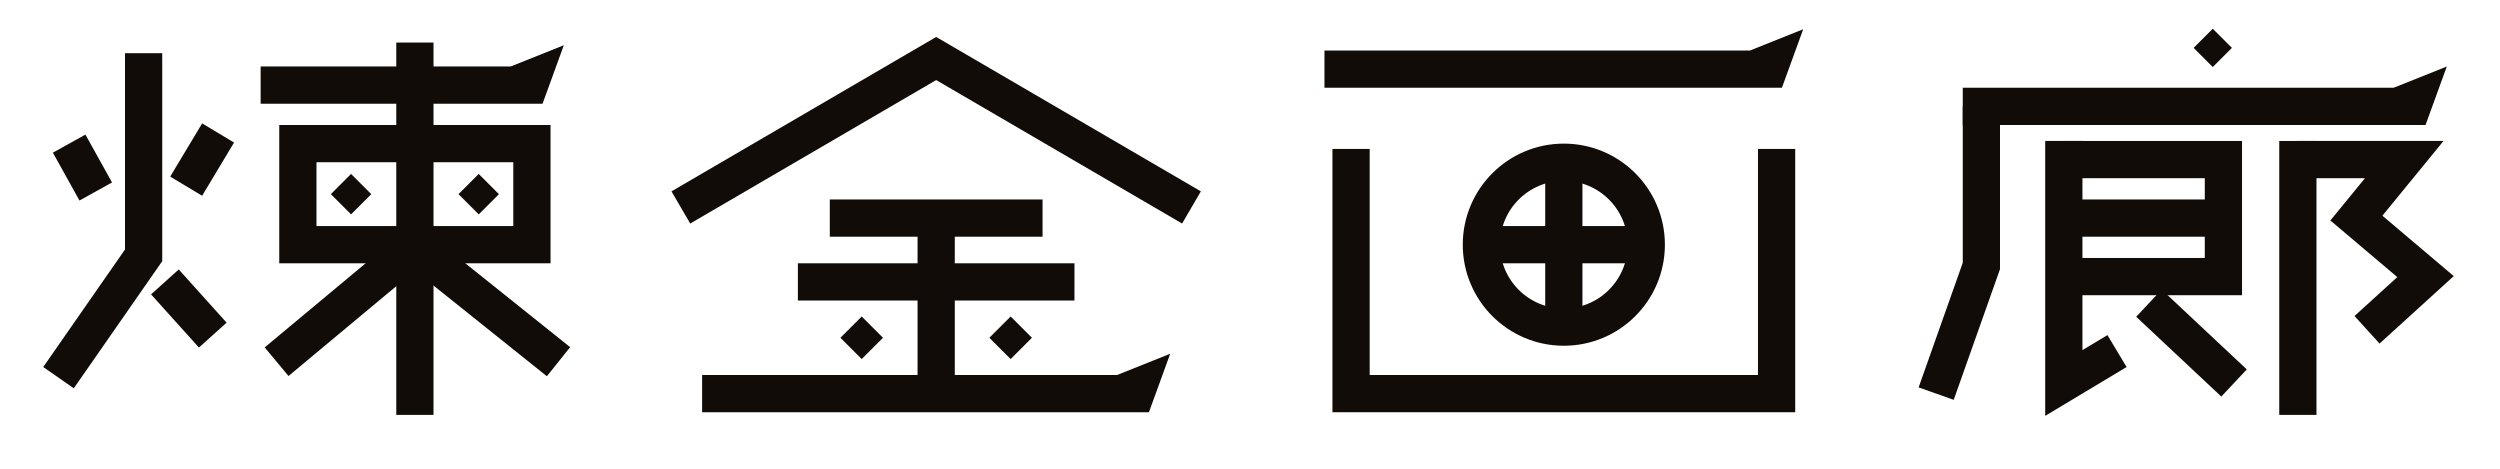
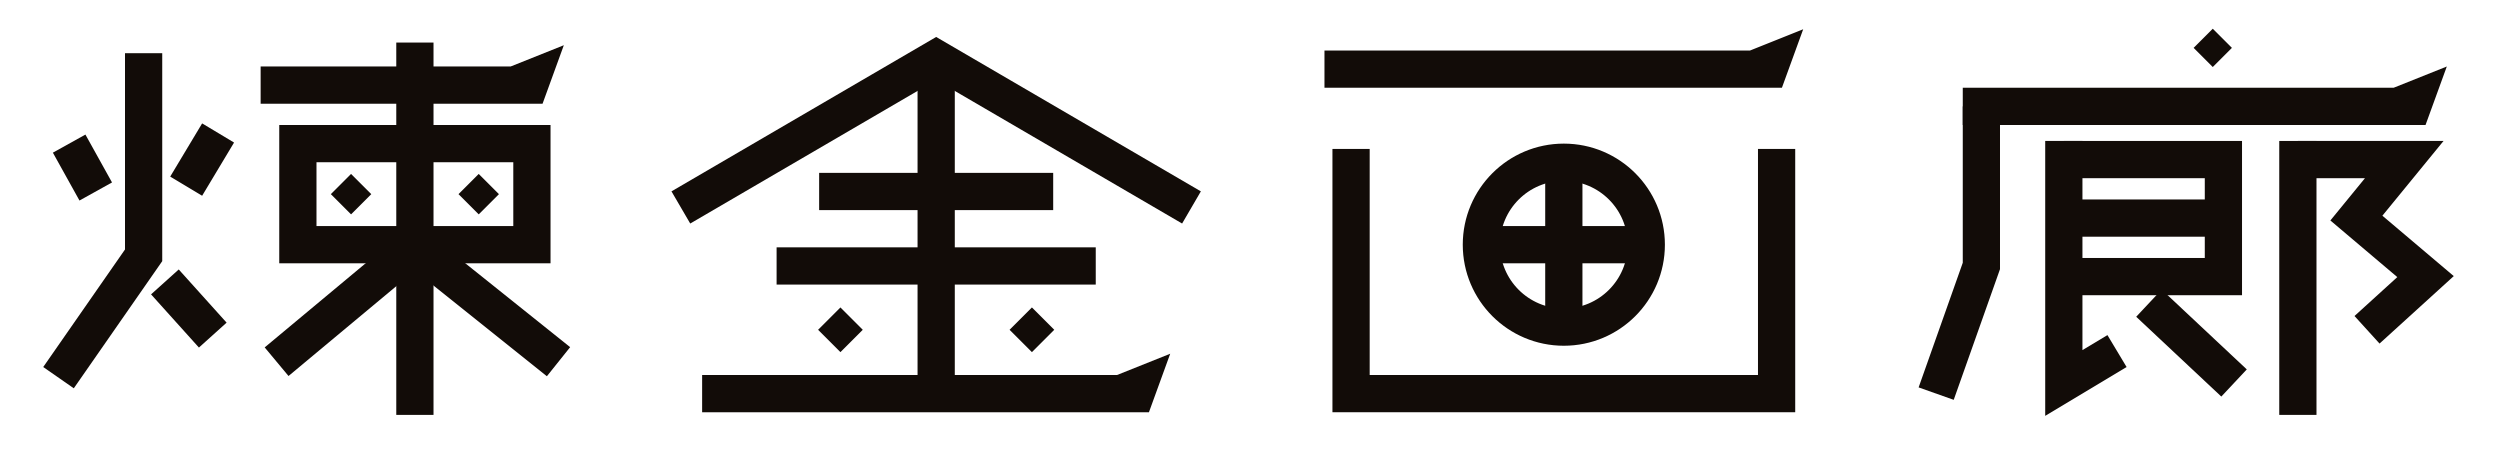
<svg xmlns="http://www.w3.org/2000/svg" viewBox="-8 -8 470 88" width="470" height="88">
  <path d="M5 19 L10 28" fill="none" stroke="#120c08" stroke-width="7" stroke-miterlimit="10" />
  <path d="M33 17 L27 27" fill="none" stroke="#120c08" stroke-width="7" stroke-miterlimit="10" />
  <path d="M19 2 L19 40 L3 63" fill="none" stroke="#120c08" stroke-width="7" stroke-miterlimit="10" />
  <path d="M23 45 L32 55" fill="none" stroke="#120c08" stroke-width="7" stroke-miterlimit="10" />
  <path d="M41 4.5 L88 4.5 L98 0.5 L94 11.5 L41 11.5Z" fill="#120c08" />
  <path d="M48 19 L92 19 L92 38 L48 38 L48 15.5" fill="none" stroke="#120c08" stroke-width="7" stroke-miterlimit="10" />
  <path d="M70 0 L70 70" fill="none" stroke="#120c08" stroke-width="7" stroke-miterlimit="10" />
  <path d="M58 24.7 L61.8 28.5 L58 32.3 L54.2 28.5Z" fill="#120c08" />
  <path d="M82 24.7 L85.8 28.5 L82 32.3 L78.2 28.5Z" fill="#120c08" />
  <path d="M68 40 L44 60" fill="none" stroke="#120c08" stroke-width="7" stroke-miterlimit="10" />
  <path d="M72 40 L97 60" fill="none" stroke="#120c08" stroke-width="7" stroke-miterlimit="10" />
  <path d="M120 31 L168 3 L216 31" fill="none" stroke="#120c08" stroke-width="7" stroke-miterlimit="10" />
-   <path d="M148 33 L188 33" fill="none" stroke="#120c08" stroke-width="7" stroke-miterlimit="10" />
-   <path d="M142 45 L194 45" fill="none" stroke="#120c08" stroke-width="7" stroke-miterlimit="10" />
-   <path d="M168 33 L168 66" fill="none" stroke="#120c08" stroke-width="7" stroke-miterlimit="10" />
-   <path d="M154 51.5 L158 55.5 L154 59.5 L150 55.5Z" fill="#120c08" />
-   <path d="M182 51.5 L186 55.5 L182 59.5 L178 55.5Z" fill="#120c08" />
+   <path d="M168 3 L168 66" fill="none" stroke="#120c08" stroke-width="7" stroke-miterlimit="10" />
+   <path d="M146 28 L190 28" fill="none" stroke="#120c08" stroke-width="7" stroke-miterlimit="10" />
+   <path d="M138 42 L198 42" fill="none" stroke="#120c08" stroke-width="7" stroke-miterlimit="10" />
+   <path d="M150 49.8 L154.2 54 L150 58.2 L145.8 54Z" fill="#120c08" />
+   <path d="M186 49.8 L190.2 54 L186 58.2 L181.8 54Z" fill="#120c08" />
  <path d="M124 62.5 L202 62.5 L212 58.5 L208 69.5 L124 69.5Z" fill="#120c08" />
  <path d="M241 1.5 L321 1.5 L331 -2.5 L327 8.5 L241 8.5Z" fill="#120c08" />
  <path d="M246 20 L246 66 L326 66 L326 20" fill="none" stroke="#120c08" stroke-width="7" stroke-miterlimit="10" />
  <circle cx="286" cy="38" r="15.5" fill="none" stroke="#120c08" stroke-width="7" />
  <path d="M286 22.5 L286 53.5" fill="none" stroke="#120c08" stroke-width="7" stroke-miterlimit="10" />
  <path d="M270.5 38 L301.5 38" fill="none" stroke="#120c08" stroke-width="7" stroke-miterlimit="10" />
  <path d="M408 -2.6 L411.6 1 L408 4.6 L404.4 1Z" fill="#120c08" />
  <path d="M361 8.5 L442 8.5 L452 4.5 L448 15.5 L361 15.5Z" fill="#120c08" />
  <path d="M364.5 12 L364.5 42 L356 66" fill="none" stroke="#120c08" stroke-width="7" stroke-miterlimit="10" />
  <path d="M380 22 L410 22 L410 44 L380 44" fill="none" stroke="#120c08" stroke-width="7" stroke-miterlimit="10" />
  <path d="M380 33 L410 33" fill="none" stroke="#120c08" stroke-width="7" stroke-miterlimit="10" />
  <path d="M380 18.5 L380 64 L390 58" fill="none" stroke="#120c08" stroke-width="7" stroke-miterlimit="10" />
  <path d="M396 49 L412 64" fill="none" stroke="#120c08" stroke-width="7" stroke-miterlimit="10" />
  <path d="M424 18.5 L424 70" fill="none" stroke="#120c08" stroke-width="7" stroke-miterlimit="10" />
  <path d="M424 22 L444 22 L435 33 L448 44 L437 54" fill="none" stroke="#120c08" stroke-width="7" stroke-miterlimit="10" />
</svg>
